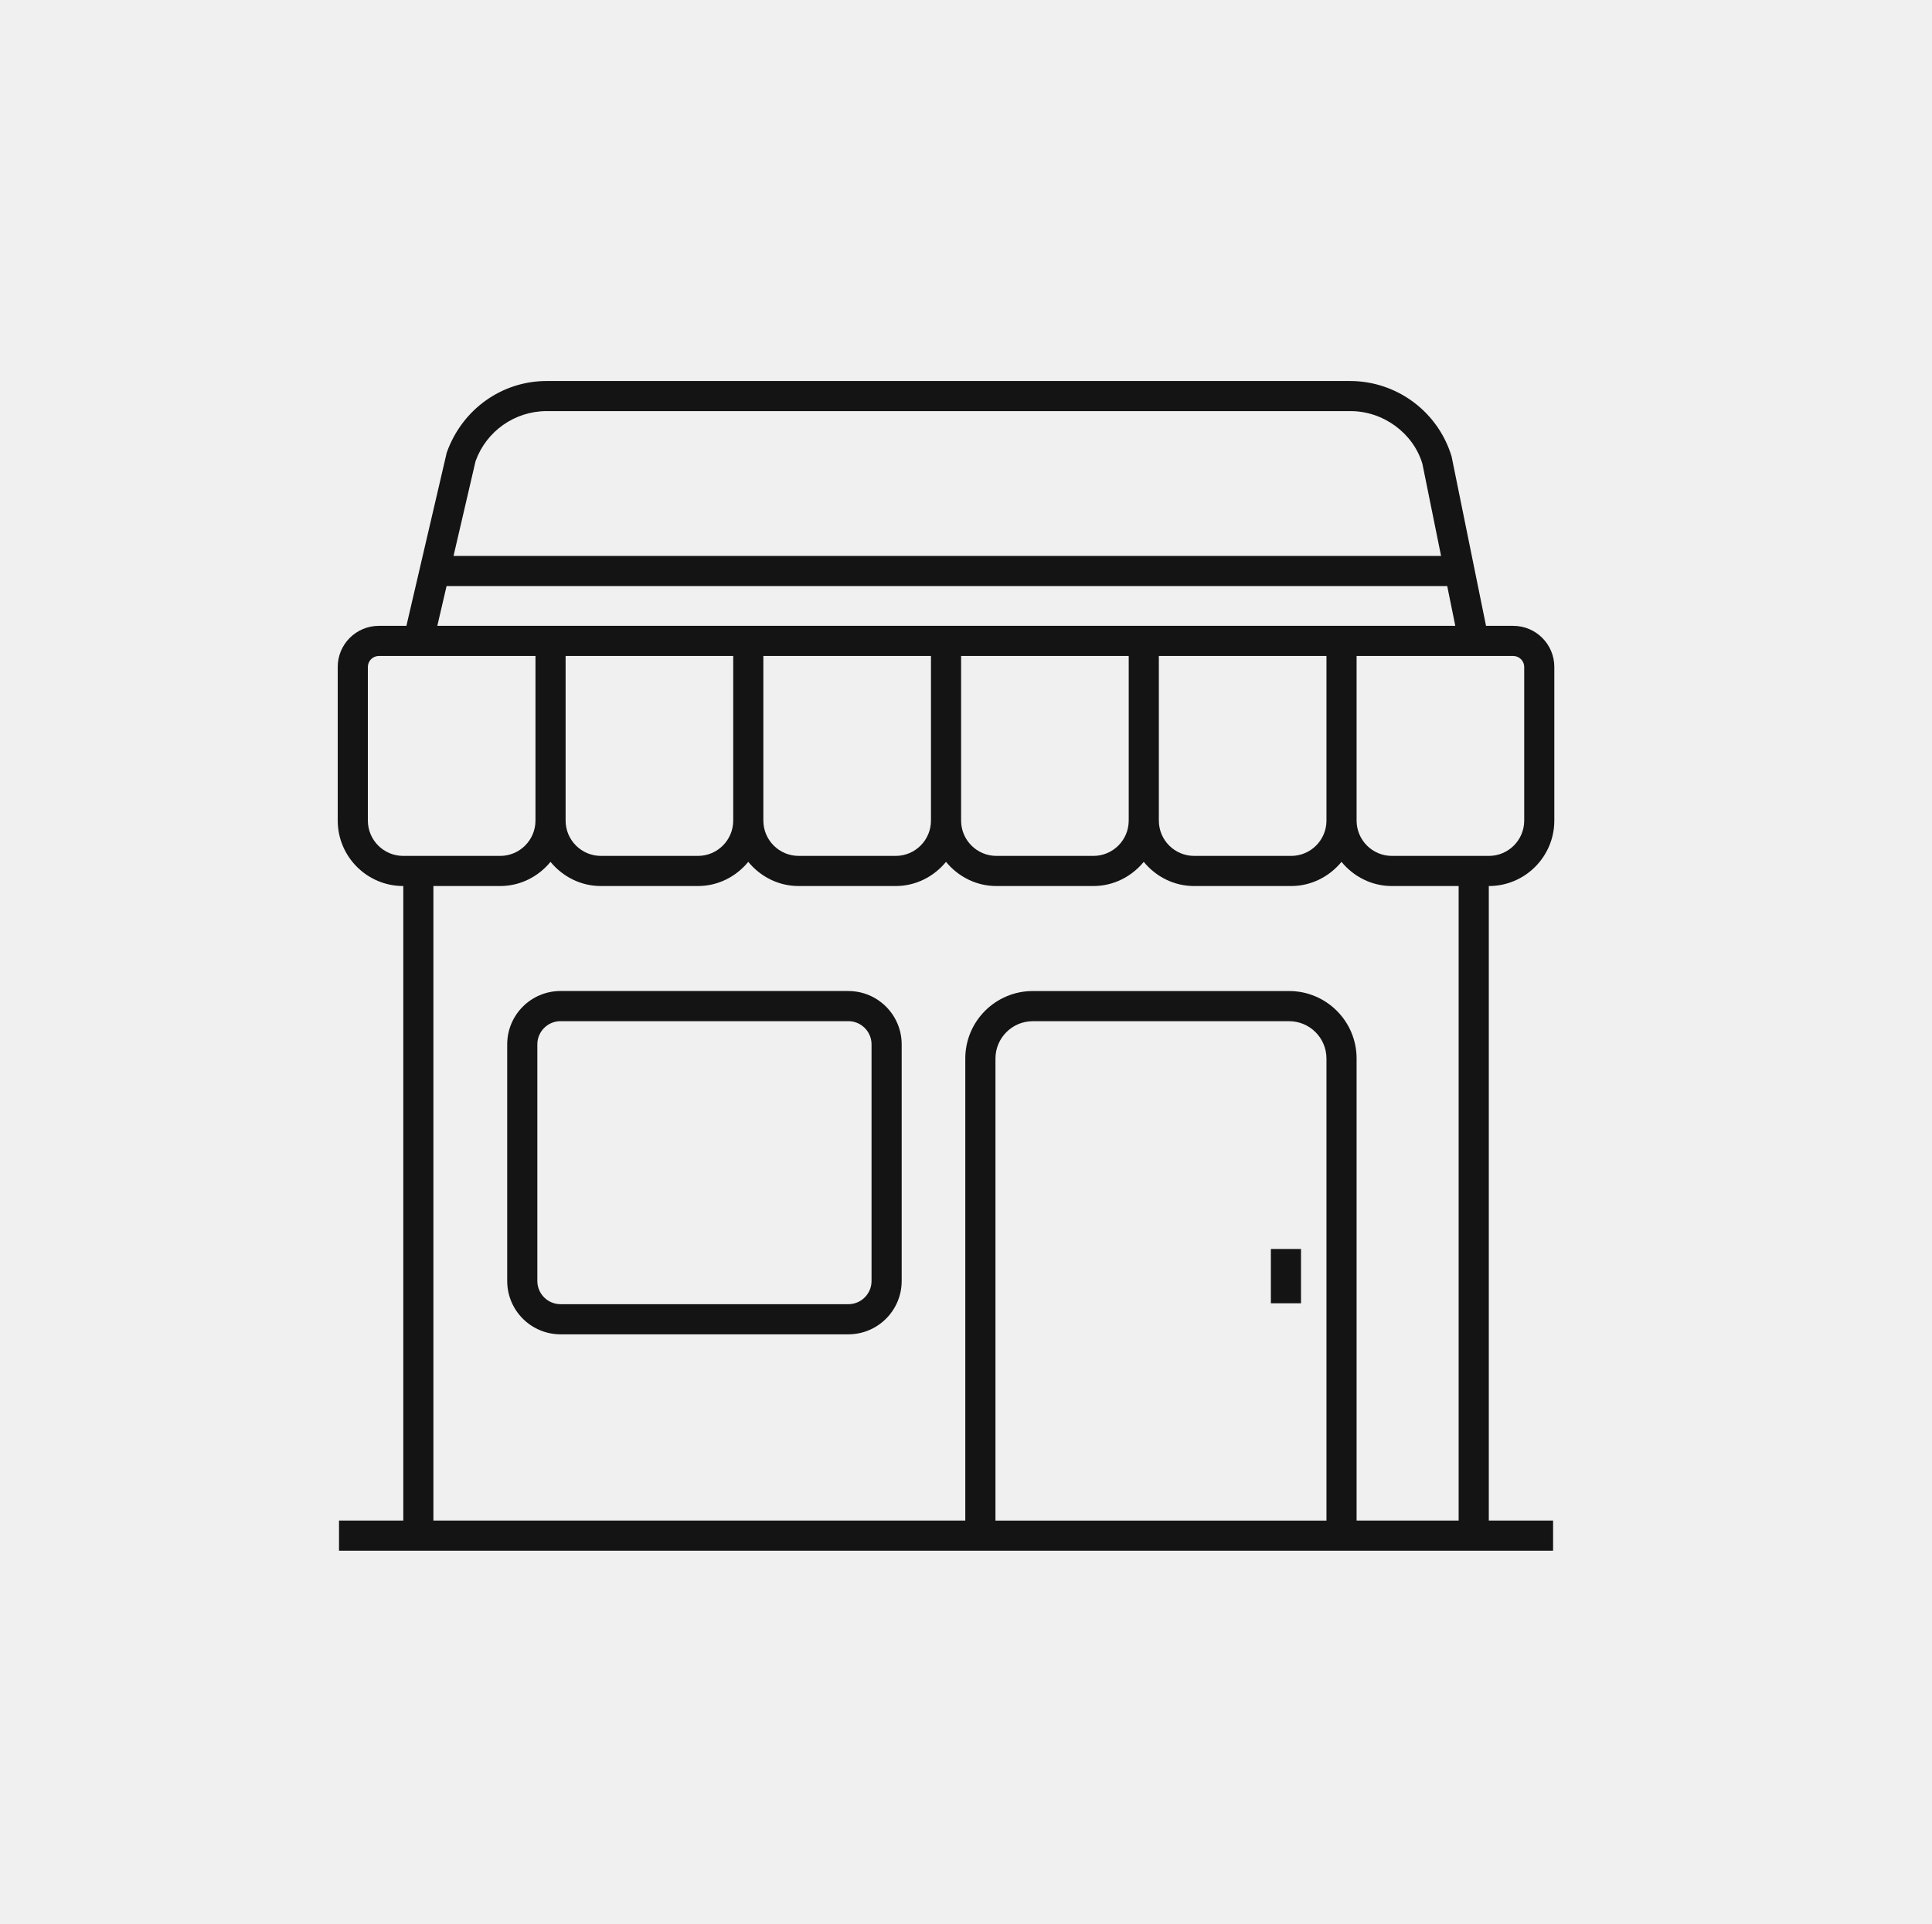
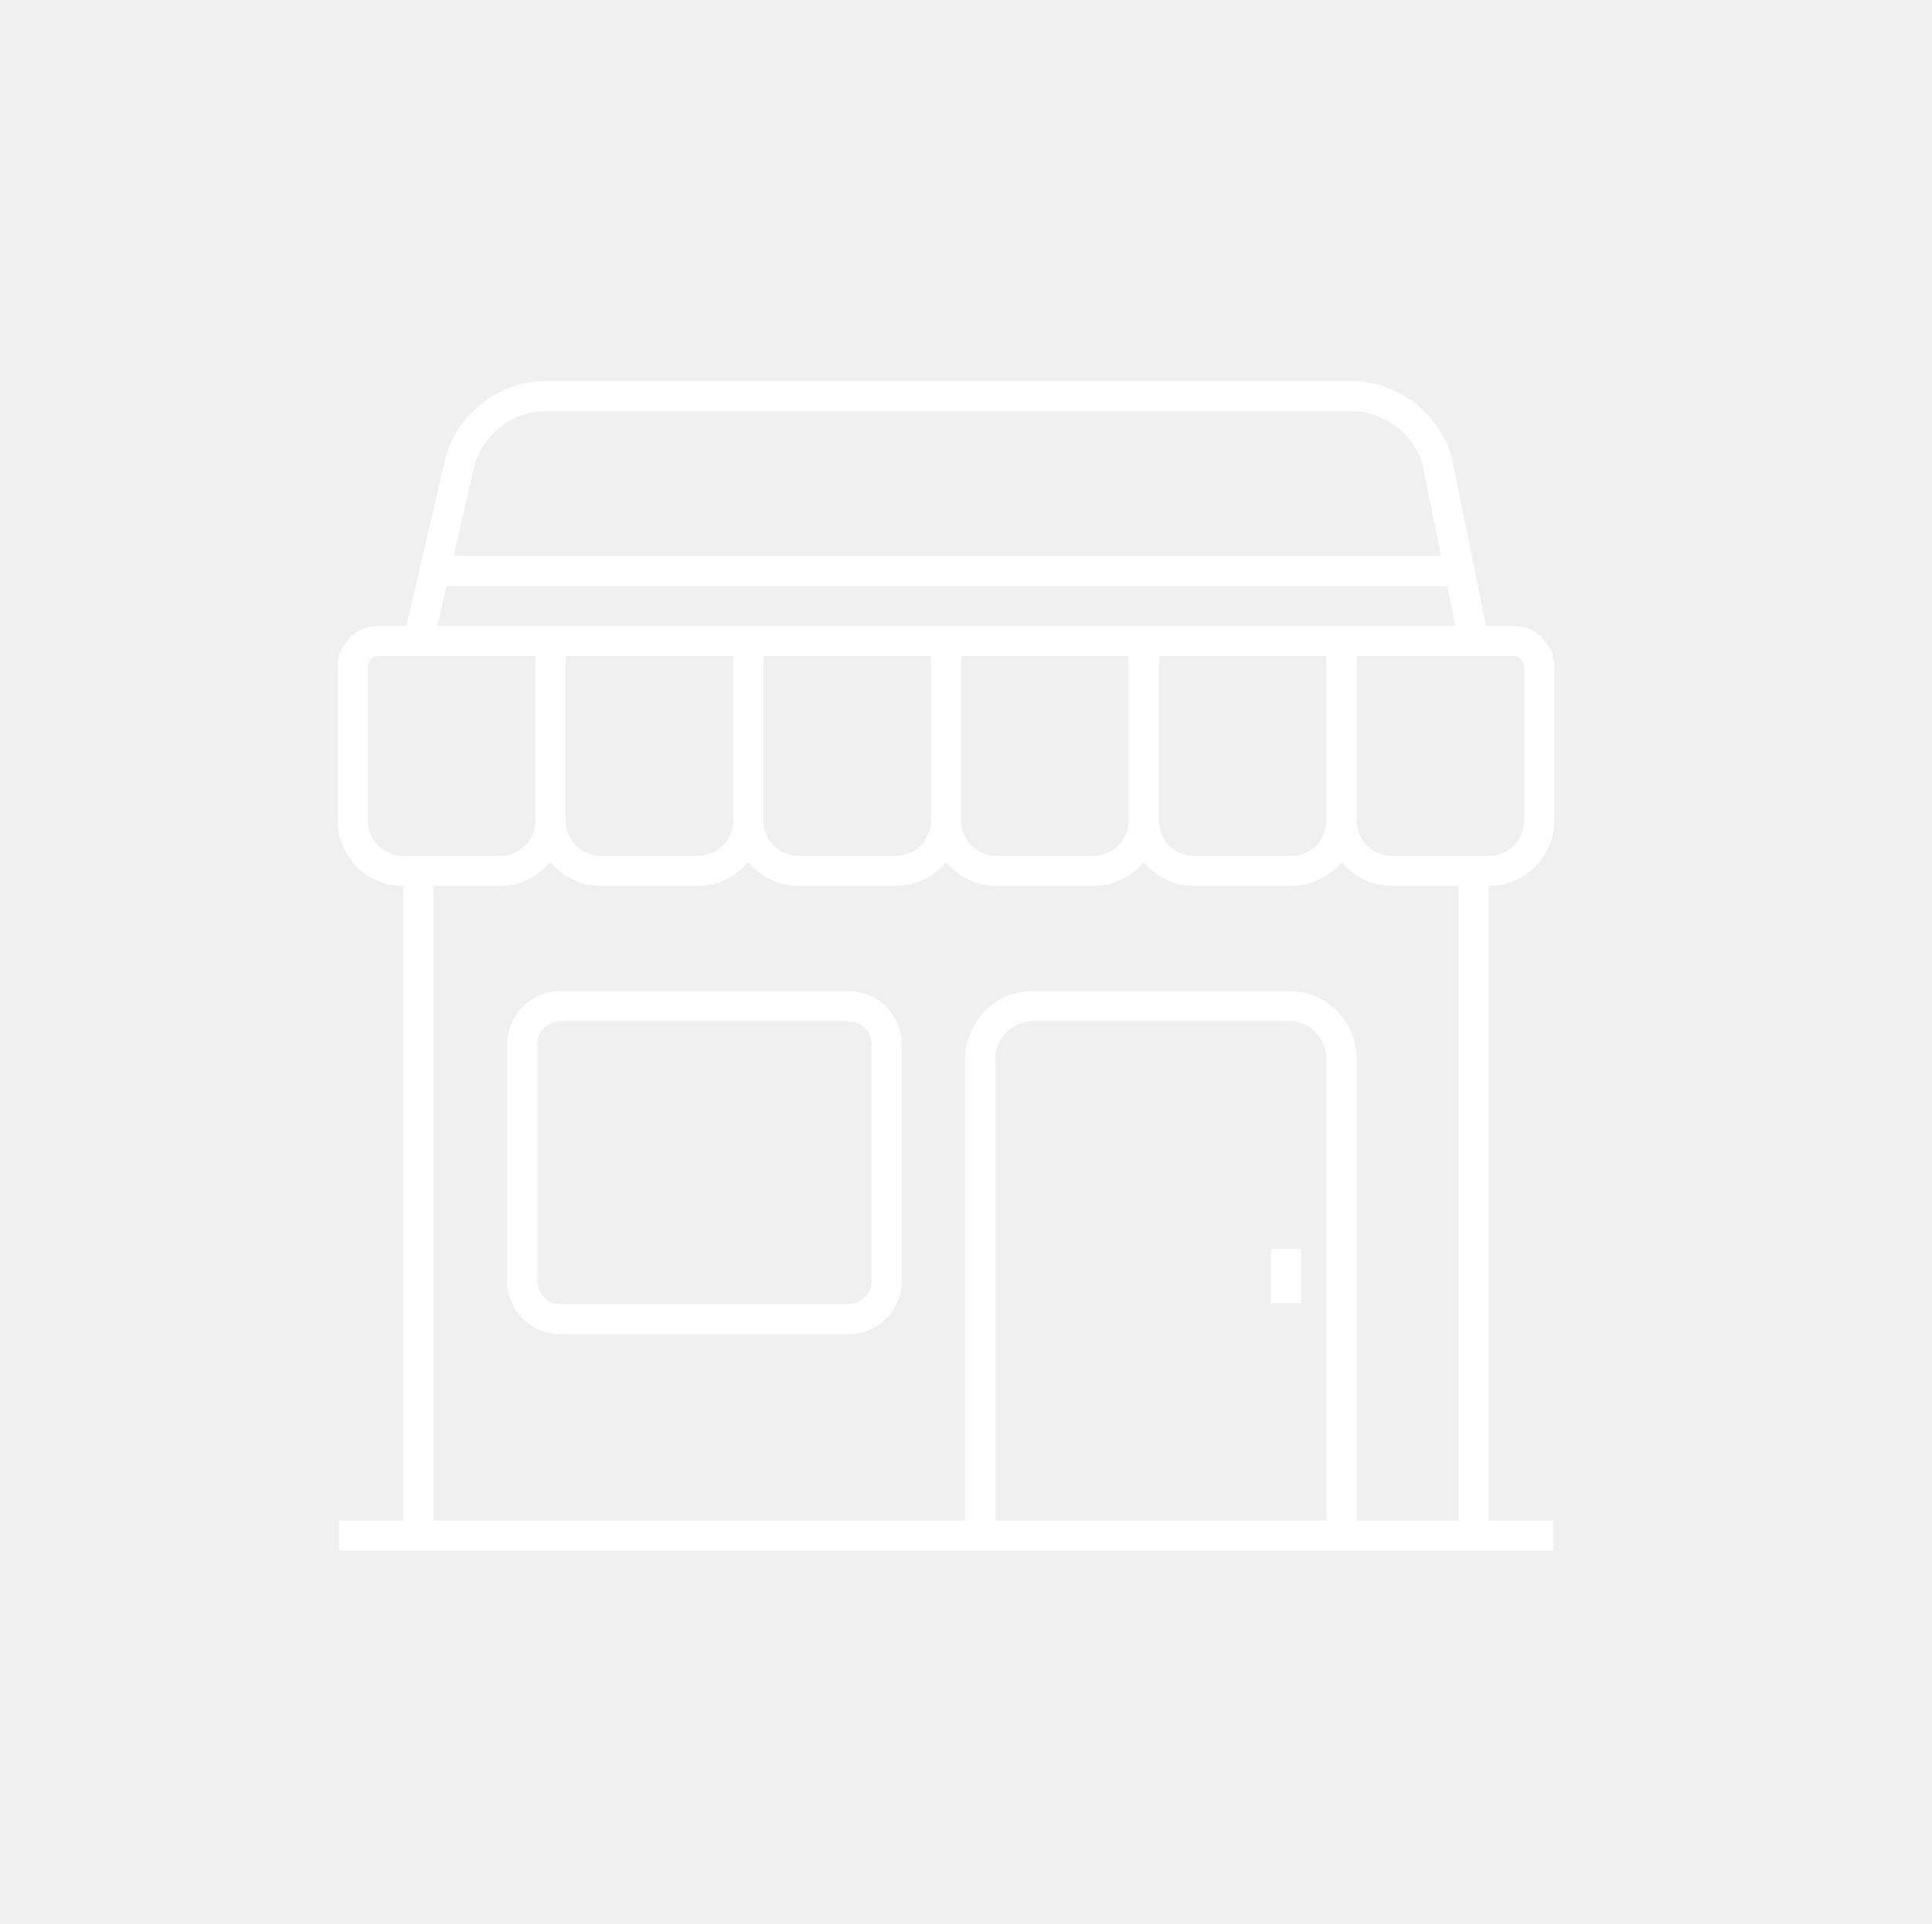
<svg xmlns="http://www.w3.org/2000/svg" viewBox="0 0 64.111 63.839">
-   <path fill="#00243d" d="M49.408 29.406c1.197 0 2.17-.974 2.17-2.172v-5.1c0-.752-.61-1.363-1.363-1.363h-.903l-1.143-5.623a3.523 3.523 0 0 0-3.357-2.503H18.138c-1.476 0-2.801.933-3.314 2.378l-1.338 5.748h-.915c-.752 0-1.364.61-1.364 1.363v5.1c0 1.198.975 2.172 2.172 2.172h.004v21.059H11.25v1h40.287v-1h-2.133V29.406h.004zm.807-7.635c.2 0 .364.163.364.363v5.1c0 .647-.526 1.172-1.171 1.172h-3.22c-.646 0-1.171-.525-1.171-1.172v-5.463h5.198zm-6.198 5.463c0 .647-.525 1.172-1.171 1.172h-3.22c-.646 0-1.171-.525-1.171-1.172v-5.463h5.562v5.463zm-6.562 0c0 .647-.525 1.172-1.171 1.172h-3.22a1.173 1.173 0 0 1-1.171-1.172v-5.463h5.562v5.463zm-6.562 0c0 .647-.525 1.172-1.17 1.172h-3.22a1.173 1.173 0 0 1-1.172-1.172v-5.463h5.562v5.463zm-6.562 0c0 .647-.525 1.172-1.17 1.172h-3.22c-.646 0-1.172-.525-1.172-1.172v-5.463h5.562v5.463zm-8.55-11.93a2.509 2.509 0 0 1 2.357-1.66h26.674c1.1 0 2.085.736 2.388 1.746l.62 3.06H15.05l.731-3.146zm-.962 4.146h33.205l.268 1.32h-33.78l.307-1.32zm-2.612 7.784v-5.1c0-.2.164-.363.364-.363h5.198v5.463c0 .647-.525 1.172-1.17 1.172h-3.22a1.173 1.173 0 0 1-1.172-1.172zm20.826 23.23V35.13a1.24 1.24 0 0 1 1.238-1.238h8.508a1.24 1.24 0 0 1 1.238 1.238v15.336H33.033zm15.37.001h-3.386V35.129a2.24 2.24 0 0 0-2.238-2.238H34.27a2.24 2.24 0 0 0-2.238 2.238v15.336h-17.65V29.406h2.215c.676 0 1.273-.317 1.671-.802.399.485.996.802 1.671.802h3.22c.676 0 1.273-.317 1.671-.802.399.485.996.802 1.671.802h3.22c.676 0 1.273-.317 1.671-.802.399.485.996.802 1.671.802h3.22c.675 0 1.272-.317 1.671-.802.398.485.995.802 1.67.802h3.22c.676 0 1.273-.317 1.672-.802.398.485.995.802 1.67.802h2.217v21.059z" style="fill: #141414;" />
-   <path fill="#00243d" d="M42.172 41.451h1v1.803h-1zM28.153 32.89h-9.554a1.77 1.77 0 0 0-1.768 1.77v7.856a1.77 1.77 0 0 0 1.768 1.768h9.554a1.77 1.77 0 0 0 1.768-1.768v-7.857a1.77 1.77 0 0 0-1.768-1.768zm.768 9.626a.77.77 0 0 1-.768.768h-9.554a.77.77 0 0 1-.768-.768v-7.857a.77.77 0 0 1 .768-.768h9.554a.77.77 0 0 1 .768.768v7.857z" style="fill: #141414;" />
+   <path fill="#00243d" d="M49.408 29.406c1.197 0 2.17-.974 2.17-2.172v-5.1c0-.752-.61-1.363-1.363-1.363h-.903l-1.143-5.623a3.523 3.523 0 0 0-3.357-2.503H18.138c-1.476 0-2.801.933-3.314 2.378l-1.338 5.748h-.915c-.752 0-1.364.61-1.364 1.363v5.1c0 1.198.975 2.172 2.172 2.172h.004v21.059H11.25v1h40.287v-1h-2.133V29.406h.004zm.807-7.635c.2 0 .364.163.364.363v5.1c0 .647-.526 1.172-1.171 1.172h-3.22c-.646 0-1.171-.525-1.171-1.172v-5.463h5.198zm-6.198 5.463c0 .647-.525 1.172-1.171 1.172h-3.22c-.646 0-1.171-.525-1.171-1.172v-5.463h5.562v5.463zm-6.562 0c0 .647-.525 1.172-1.171 1.172h-3.22a1.173 1.173 0 0 1-1.171-1.172v-5.463h5.562v5.463zm-6.562 0c0 .647-.525 1.172-1.17 1.172h-3.22a1.173 1.173 0 0 1-1.172-1.172v-5.463h5.562v5.463zm-6.562 0c0 .647-.525 1.172-1.17 1.172h-3.22c-.646 0-1.172-.525-1.172-1.172v-5.463h5.562v5.463zm-8.55-11.93a2.509 2.509 0 0 1 2.357-1.66h26.674c1.1 0 2.085.736 2.388 1.746l.62 3.06H15.05l.731-3.146zm-.962 4.146h33.205l.268 1.32h-33.78l.307-1.32zm-2.612 7.784v-5.1c0-.2.164-.363.364-.363h5.198v5.463c0 .647-.525 1.172-1.17 1.172h-3.22a1.173 1.173 0 0 1-1.172-1.172zm20.826 23.23V35.13a1.24 1.24 0 0 1 1.238-1.238h8.508a1.24 1.24 0 0 1 1.238 1.238v15.336H33.033zm15.37.001h-3.386V35.129a2.24 2.24 0 0 0-2.238-2.238H34.27a2.24 2.24 0 0 0-2.238 2.238v15.336h-17.65V29.406h2.215c.676 0 1.273-.317 1.671-.802.399.485.996.802 1.671.802h3.22c.676 0 1.273-.317 1.671-.802.399.485.996.802 1.671.802h3.22c.676 0 1.273-.317 1.671-.802.399.485.996.802 1.671.802h3.22c.675 0 1.272-.317 1.671-.802.398.485.995.802 1.67.802h3.22c.676 0 1.273-.317 1.672-.802.398.485.995.802 1.67.802h2.217v21.059z" style="fill: #ffffff;" />
+   <path fill="#00243d" d="M42.172 41.451h1v1.803h-1zM28.153 32.89h-9.554a1.77 1.77 0 0 0-1.768 1.77v7.856a1.77 1.77 0 0 0 1.768 1.768h9.554a1.77 1.77 0 0 0 1.768-1.768v-7.857a1.77 1.77 0 0 0-1.768-1.768zm.768 9.626a.77.77 0 0 1-.768.768h-9.554a.77.77 0 0 1-.768-.768v-7.857a.77.77 0 0 1 .768-.768h9.554a.77.77 0 0 1 .768.768v7.857z" style="fill: #ffffff;" />
</svg>
